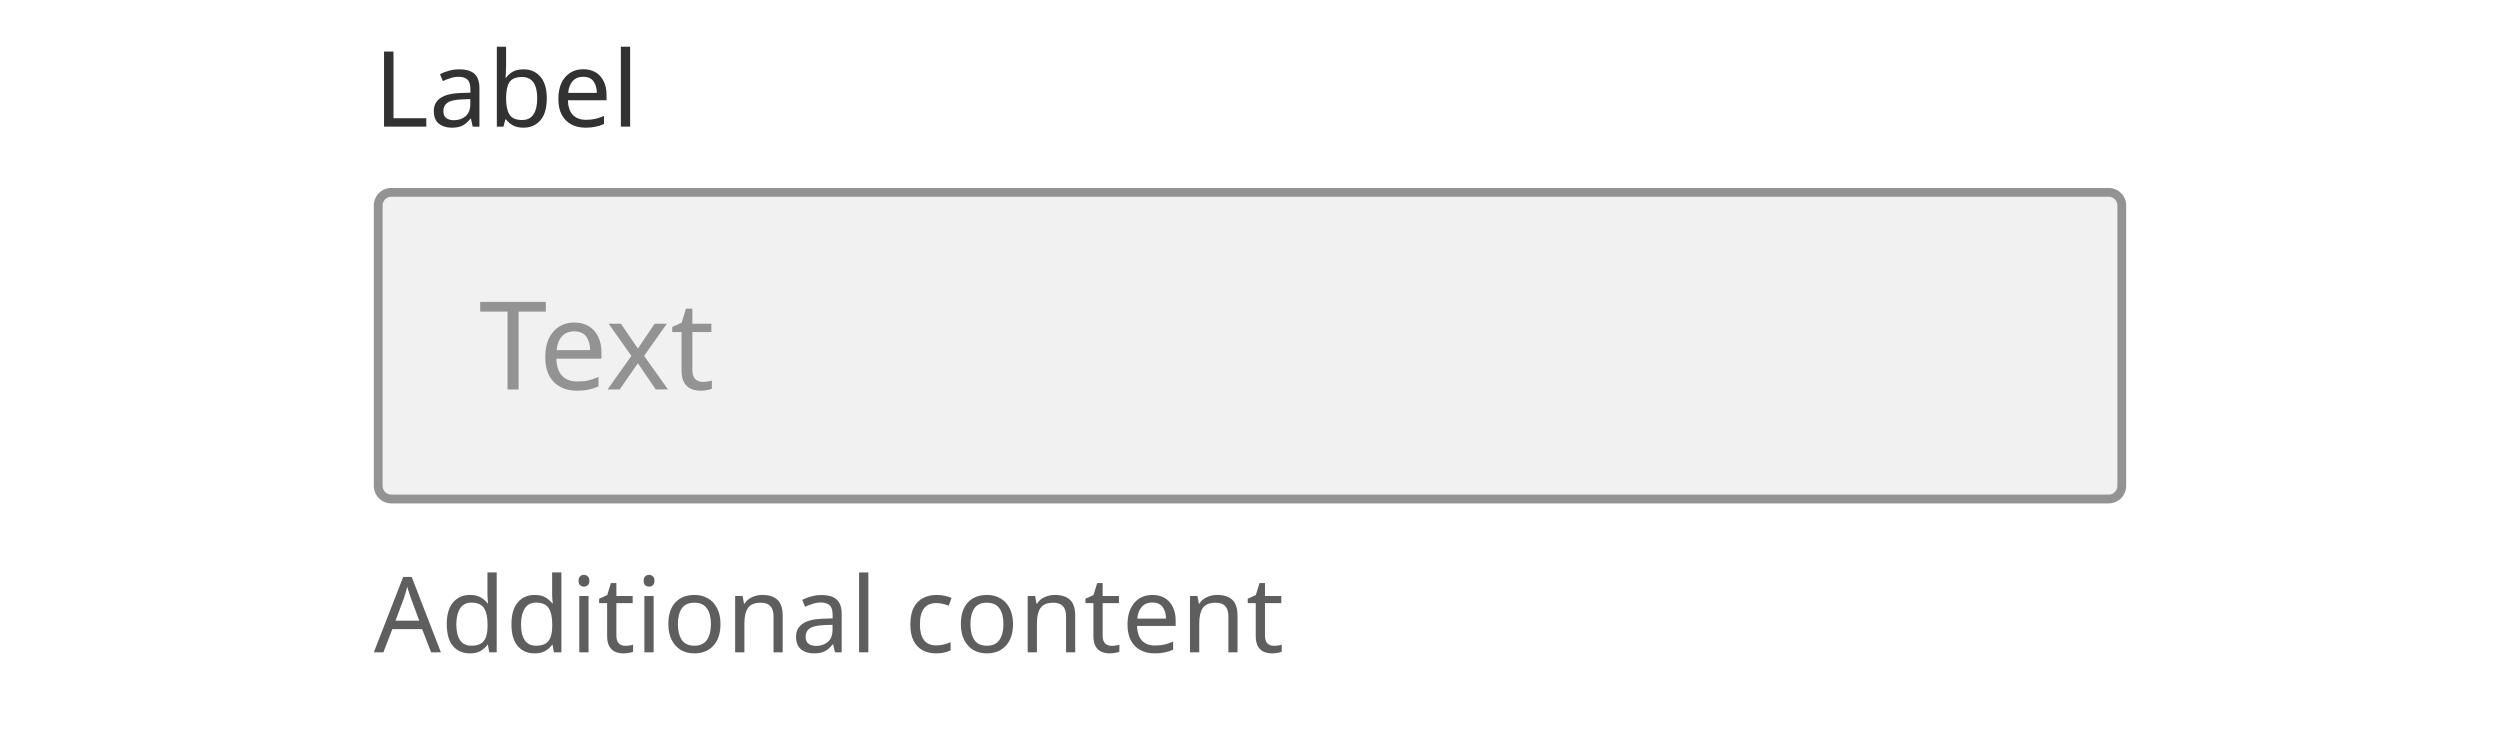
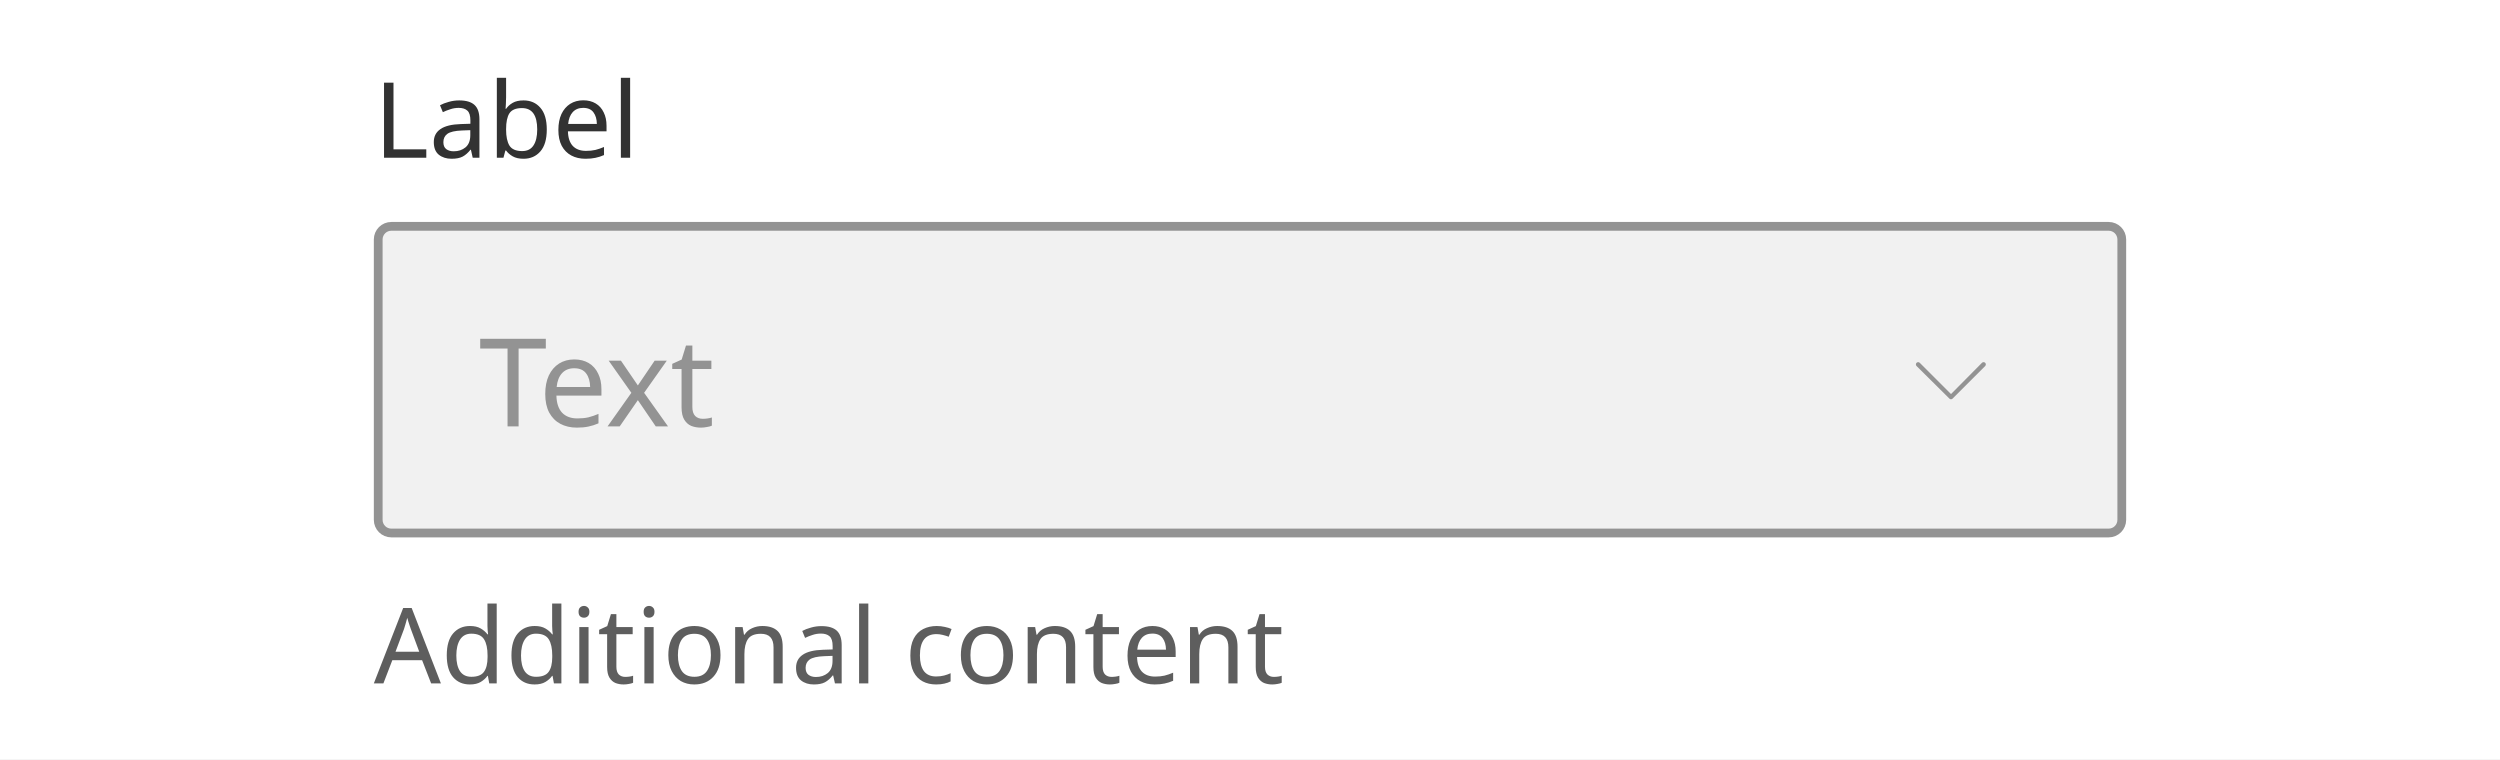
- <svg xmlns="http://www.w3.org/2000/svg" width="428" height="126" viewBox="0 0 428 126" fill="none">
-   <rect width="428" height="126" fill="white" />
-   <path d="M64 35.18C64 33.523 65.343 32.18 67 32.18H361C362.657 32.18 364 33.523 364 35.18V83.18C364 84.837 362.657 86.18 361 86.18H67C65.343 86.18 64 84.837 64 83.18V35.18Z" fill="#F1F1F1" />
-   <path fill-rule="evenodd" clip-rule="evenodd" d="M361 33.68H67C66.172 33.68 65.5 34.352 65.5 35.18V83.18C65.5 84.009 66.172 84.68 67 84.68H361C361.828 84.68 362.5 84.009 362.5 83.18V35.18C362.5 34.352 361.828 33.68 361 33.68ZM67 32.18C65.343 32.18 64 33.523 64 35.18V83.18C64 84.837 65.343 86.18 67 86.18H361C362.657 86.18 364 84.837 364 83.18V35.18C364 33.523 362.657 32.18 361 32.18H67Z" fill="#939393" />
-   <path d="M65.746 21.68V8.828H67.366V20.24H72.982V21.68H65.746Z" fill="#323232" />
-   <path d="M78.624 11.87C79.799 11.87 80.669 12.128 81.234 12.644C81.797 13.16 82.079 13.982 82.079 15.11V21.68H80.927L80.621 20.312H80.549C80.129 20.84 79.686 21.23 79.218 21.482C78.749 21.734 78.114 21.86 77.309 21.86C76.433 21.86 75.707 21.632 75.132 21.176C74.555 20.708 74.267 19.982 74.267 18.998C74.267 18.038 74.645 17.3 75.401 16.784C76.157 16.256 77.322 15.968 78.894 15.92L80.531 15.866V15.29C80.531 14.486 80.358 13.928 80.01 13.616C79.662 13.304 79.169 13.148 78.534 13.148C78.029 13.148 77.549 13.226 77.094 13.382C76.638 13.526 76.212 13.694 75.816 13.886L75.329 12.698C75.749 12.47 76.248 12.278 76.823 12.122C77.4 11.954 77.999 11.87 78.624 11.87ZM80.513 16.964L79.091 17.018C77.891 17.066 77.058 17.258 76.59 17.594C76.133 17.93 75.906 18.404 75.906 19.016C75.906 19.556 76.067 19.952 76.391 20.204C76.728 20.456 77.153 20.582 77.669 20.582C78.474 20.582 79.145 20.36 79.686 19.916C80.237 19.46 80.513 18.764 80.513 17.828V16.964Z" fill="#323232" />
-   <path d="M86.643 8V11.33C86.643 11.738 86.631 12.122 86.607 12.482C86.595 12.83 86.577 13.106 86.553 13.31H86.643C86.919 12.902 87.297 12.56 87.777 12.284C88.257 12.008 88.875 11.87 89.631 11.87C90.831 11.87 91.791 12.29 92.511 13.13C93.243 13.958 93.609 15.2 93.609 16.856C93.609 18.512 93.243 19.76 92.511 20.6C91.779 21.44 90.819 21.86 89.631 21.86C88.875 21.86 88.257 21.722 87.777 21.446C87.297 21.17 86.919 20.84 86.643 20.456H86.517L86.193 21.68H85.059V8H86.643ZM89.361 13.184C88.329 13.184 87.615 13.478 87.219 14.066C86.835 14.654 86.643 15.566 86.643 16.802V16.874C86.643 18.062 86.835 18.974 87.219 19.61C87.615 20.234 88.341 20.546 89.397 20.546C90.261 20.546 90.903 20.228 91.323 19.592C91.755 18.956 91.971 18.038 91.971 16.838C91.971 14.402 91.101 13.184 89.361 13.184Z" fill="#323232" />
-   <path d="M99.859 11.852C100.676 11.852 101.384 12.032 101.984 12.392C102.584 12.752 103.04 13.262 103.352 13.922C103.676 14.57 103.838 15.332 103.838 16.208V17.162H97.231C97.255 18.254 97.531 19.088 98.059 19.664C98.6 20.228 99.35 20.51 100.31 20.51C100.922 20.51 101.462 20.456 101.93 20.348C102.41 20.228 102.902 20.06 103.406 19.844V21.23C102.914 21.446 102.428 21.602 101.948 21.698C101.468 21.806 100.898 21.86 100.238 21.86C99.314 21.86 98.504 21.674 97.808 21.302C97.112 20.93 96.566 20.378 96.169 19.646C95.785 18.914 95.594 18.008 95.594 16.928C95.594 15.872 95.767 14.966 96.115 14.21C96.475 13.454 96.974 12.872 97.609 12.464C98.257 12.056 99.007 11.852 99.859 11.852ZM99.841 13.148C99.085 13.148 98.486 13.394 98.041 13.886C97.609 14.366 97.352 15.038 97.267 15.902H102.182C102.17 15.086 101.978 14.426 101.606 13.922C101.234 13.406 100.646 13.148 99.841 13.148Z" fill="#323232" />
-   <path d="M107.878 21.68H106.294V8H107.878V21.68Z" fill="#323232" />
-   <path d="M88.783 66.68H86.893V53.345H82.21V51.686H93.445V53.345H88.783V66.68Z" fill="#939393" />
-   <path d="M98.324 55.214C99.276 55.214 100.102 55.424 100.802 55.844C101.502 56.264 102.034 56.859 102.398 57.629C102.776 58.385 102.965 59.274 102.965 60.296V61.409H95.258C95.286 62.683 95.608 63.656 96.224 64.328C96.854 64.986 97.729 65.315 98.849 65.315C99.563 65.315 100.193 65.252 100.739 65.126C101.299 64.986 101.873 64.79 102.461 64.538V66.155C101.887 66.407 101.32 66.589 100.76 66.701C100.2 66.827 99.535 66.89 98.765 66.89C97.687 66.89 96.742 66.673 95.93 66.239C95.118 65.805 94.481 65.161 94.019 64.307C93.571 63.453 93.347 62.396 93.347 61.136C93.347 59.904 93.55 58.847 93.956 57.965C94.376 57.083 94.957 56.404 95.699 55.928C96.455 55.452 97.33 55.214 98.324 55.214ZM98.303 56.726C97.421 56.726 96.721 57.013 96.203 57.587C95.699 58.147 95.398 58.931 95.3 59.939H101.033C101.019 58.987 100.795 58.217 100.361 57.629C99.927 57.027 99.241 56.726 98.303 56.726Z" fill="#939393" />
-   <path d="M108.088 60.926L104.203 55.424H106.303L109.201 59.666L112.078 55.424H114.157L110.272 60.926L114.367 66.68H112.267L109.201 62.186L106.093 66.68H104.014L108.088 60.926Z" fill="#939393" />
-   <path d="M120.295 65.378C120.575 65.378 120.862 65.357 121.156 65.315C121.45 65.273 121.688 65.217 121.87 65.147V66.554C121.674 66.652 121.394 66.729 121.03 66.785C120.666 66.855 120.316 66.89 119.98 66.89C119.392 66.89 118.846 66.792 118.342 66.596C117.852 66.386 117.453 66.029 117.145 65.525C116.837 65.021 116.683 64.314 116.683 63.404V56.852H115.087V55.97L116.704 55.235L117.439 52.841H118.531V55.424H121.786V56.852H118.531V63.362C118.531 64.048 118.692 64.559 119.014 64.895C119.35 65.217 119.777 65.378 120.295 65.378Z" fill="#939393" />
-   <path d="M73.81 111.68L72.262 107.702H67.168L65.638 111.68H64L69.022 98.774H70.48L75.484 111.68H73.81ZM71.776 106.262L70.336 102.374C70.3 102.278 70.24 102.104 70.156 101.852C70.072 101.6 69.988 101.342 69.904 101.078C69.832 100.802 69.772 100.592 69.724 100.448C69.628 100.82 69.526 101.186 69.418 101.546C69.322 101.894 69.238 102.17 69.166 102.374L67.708 106.262H71.776Z" fill="#5E5E5E" />
-   <path d="M80.446 111.86C79.246 111.86 78.286 111.446 77.566 110.618C76.846 109.778 76.486 108.53 76.486 106.874C76.486 105.218 76.846 103.97 77.566 103.13C78.298 102.278 79.264 101.852 80.464 101.852C81.208 101.852 81.814 101.99 82.282 102.266C82.762 102.542 83.152 102.878 83.452 103.274H83.56C83.536 103.118 83.512 102.89 83.488 102.59C83.464 102.278 83.452 102.032 83.452 101.852V98H85.036V111.68H83.758L83.524 110.384H83.452C83.164 110.792 82.78 111.14 82.3 111.428C81.82 111.716 81.202 111.86 80.446 111.86ZM80.698 110.546C81.718 110.546 82.432 110.27 82.84 109.718C83.26 109.154 83.47 108.308 83.47 107.18V106.892C83.47 105.692 83.272 104.774 82.876 104.138C82.48 103.49 81.748 103.166 80.68 103.166C79.828 103.166 79.186 103.508 78.754 104.192C78.334 104.864 78.124 105.77 78.124 106.91C78.124 108.062 78.334 108.956 78.754 109.592C79.186 110.228 79.834 110.546 80.698 110.546Z" fill="#5E5E5E" />
-   <path d="M91.52 111.86C90.32 111.86 89.36 111.446 88.64 110.618C87.92 109.778 87.56 108.53 87.56 106.874C87.56 105.218 87.92 103.97 88.64 103.13C89.372 102.278 90.338 101.852 91.538 101.852C92.282 101.852 92.888 101.99 93.356 102.266C93.836 102.542 94.226 102.878 94.526 103.274H94.634C94.61 103.118 94.586 102.89 94.562 102.59C94.538 102.278 94.526 102.032 94.526 101.852V98H96.11V111.68H94.832L94.598 110.384H94.526C94.238 110.792 93.854 111.14 93.374 111.428C92.894 111.716 92.276 111.86 91.52 111.86ZM91.772 110.546C92.792 110.546 93.506 110.27 93.914 109.718C94.334 109.154 94.544 108.308 94.544 107.18V106.892C94.544 105.692 94.346 104.774 93.95 104.138C93.554 103.49 92.822 103.166 91.754 103.166C90.902 103.166 90.26 103.508 89.828 104.192C89.408 104.864 89.198 105.77 89.198 106.91C89.198 108.062 89.408 108.956 89.828 109.592C90.26 110.228 90.908 110.546 91.772 110.546Z" fill="#5E5E5E" />
-   <path d="M99.984 98.414C100.225 98.414 100.435 98.498 100.615 98.666C100.807 98.822 100.903 99.074 100.903 99.422C100.903 99.77 100.807 100.028 100.615 100.196C100.435 100.352 100.225 100.43 99.984 100.43C99.721 100.43 99.499 100.352 99.319 100.196C99.138 100.028 99.049 99.77 99.049 99.422C99.049 99.074 99.138 98.822 99.319 98.666C99.499 98.498 99.721 98.414 99.984 98.414ZM100.759 102.032V111.68H99.174V102.032H100.759Z" fill="#5E5E5E" />
-   <path d="M107.037 110.564C107.277 110.564 107.523 110.546 107.775 110.51C108.027 110.474 108.231 110.426 108.387 110.366V111.572C108.219 111.656 107.979 111.722 107.667 111.77C107.355 111.83 107.055 111.86 106.767 111.86C106.263 111.86 105.795 111.776 105.363 111.608C104.943 111.428 104.601 111.122 104.337 110.69C104.073 110.258 103.941 109.652 103.941 108.872V103.256H102.573V102.5L103.959 101.87L104.589 99.818H105.525V102.032H108.315V103.256H105.525V108.836C105.525 109.424 105.663 109.862 105.939 110.15C106.227 110.426 106.593 110.564 107.037 110.564Z" fill="#5E5E5E" />
-   <path d="M111.129 98.414C111.369 98.414 111.579 98.498 111.759 98.666C111.951 98.822 112.047 99.074 112.047 99.422C112.047 99.77 111.951 100.028 111.759 100.196C111.579 100.352 111.369 100.43 111.129 100.43C110.865 100.43 110.643 100.352 110.463 100.196C110.283 100.028 110.193 99.77 110.193 99.422C110.193 99.074 110.283 98.822 110.463 98.666C110.643 98.498 110.865 98.414 111.129 98.414ZM111.903 102.032V111.68H110.319V102.032H111.903Z" fill="#5E5E5E" />
-   <path d="M123.348 106.838C123.348 108.434 122.94 109.67 122.124 110.546C121.32 111.422 120.228 111.86 118.848 111.86C117.996 111.86 117.234 111.668 116.562 111.284C115.902 110.888 115.38 110.318 114.996 109.574C114.612 108.818 114.42 107.906 114.42 106.838C114.42 105.242 114.816 104.012 115.608 103.148C116.412 102.284 117.51 101.852 118.902 101.852C119.766 101.852 120.534 102.05 121.206 102.446C121.878 102.83 122.4 103.394 122.772 104.138C123.156 104.87 123.348 105.77 123.348 106.838ZM116.058 106.838C116.058 107.978 116.28 108.884 116.724 109.556C117.18 110.216 117.9 110.546 118.884 110.546C119.856 110.546 120.57 110.216 121.026 109.556C121.482 108.884 121.71 107.978 121.71 106.838C121.71 105.698 121.482 104.804 121.026 104.156C120.57 103.508 119.85 103.184 118.866 103.184C117.882 103.184 117.168 103.508 116.724 104.156C116.28 104.804 116.058 105.698 116.058 106.838Z" fill="#5E5E5E" />
-   <path d="M130.502 101.852C131.654 101.852 132.524 102.134 133.112 102.698C133.7 103.262 133.994 104.162 133.994 105.398V111.68H132.428V105.506C132.428 103.958 131.708 103.184 130.268 103.184C129.2 103.184 128.462 103.484 128.054 104.084C127.646 104.684 127.442 105.548 127.442 106.676V111.68H125.858V102.032H127.136L127.37 103.346H127.46C127.772 102.842 128.204 102.47 128.756 102.23C129.308 101.978 129.89 101.852 130.502 101.852Z" fill="#5E5E5E" />
-   <path d="M140.639 101.87C141.815 101.87 142.685 102.128 143.249 102.644C143.813 103.16 144.095 103.982 144.095 105.11V111.68H142.943L142.637 110.312H142.565C142.145 110.84 141.701 111.23 141.233 111.482C140.765 111.734 140.129 111.86 139.325 111.86C138.449 111.86 137.723 111.632 137.147 111.176C136.571 110.708 136.283 109.982 136.283 108.998C136.283 108.038 136.661 107.3 137.417 106.784C138.173 106.256 139.337 105.968 140.909 105.92L142.547 105.866V105.29C142.547 104.486 142.373 103.928 142.025 103.616C141.677 103.304 141.185 103.148 140.549 103.148C140.045 103.148 139.565 103.226 139.109 103.382C138.653 103.526 138.227 103.694 137.831 103.886L137.345 102.698C137.765 102.47 138.263 102.278 138.839 102.122C139.415 101.954 140.015 101.87 140.639 101.87ZM142.529 106.964L141.107 107.018C139.907 107.066 139.073 107.258 138.605 107.594C138.149 107.93 137.921 108.404 137.921 109.016C137.921 109.556 138.083 109.952 138.407 110.204C138.743 110.456 139.169 110.582 139.685 110.582C140.489 110.582 141.161 110.36 141.701 109.916C142.253 109.46 142.529 108.764 142.529 107.828V106.964Z" fill="#5E5E5E" />
-   <path d="M148.659 111.68H147.075V98H148.659V111.68Z" fill="#5E5E5E" />
-   <path d="M160.261 111.86C159.397 111.86 158.635 111.686 157.975 111.338C157.315 110.99 156.793 110.45 156.409 109.718C156.037 108.986 155.851 108.05 155.851 106.91C155.851 105.722 156.043 104.756 156.427 104.012C156.823 103.268 157.363 102.722 158.047 102.374C158.731 102.026 159.505 101.852 160.369 101.852C160.849 101.852 161.317 101.906 161.773 102.014C162.241 102.11 162.619 102.23 162.907 102.374L162.421 103.688C162.133 103.58 161.797 103.478 161.413 103.382C161.029 103.286 160.669 103.238 160.333 103.238C158.437 103.238 157.489 104.456 157.489 106.892C157.489 108.056 157.717 108.95 158.173 109.574C158.641 110.186 159.331 110.492 160.243 110.492C160.759 110.492 161.221 110.438 161.629 110.33C162.037 110.222 162.409 110.09 162.745 109.934V111.338C162.421 111.506 162.061 111.632 161.665 111.716C161.281 111.812 160.813 111.86 160.261 111.86Z" fill="#5E5E5E" />
-   <path d="M173.428 106.838C173.428 108.434 173.02 109.67 172.204 110.546C171.4 111.422 170.308 111.86 168.928 111.86C168.076 111.86 167.314 111.668 166.642 111.284C165.982 110.888 165.46 110.318 165.076 109.574C164.692 108.818 164.5 107.906 164.5 106.838C164.5 105.242 164.896 104.012 165.688 103.148C166.492 102.284 167.59 101.852 168.982 101.852C169.846 101.852 170.614 102.05 171.286 102.446C171.958 102.83 172.48 103.394 172.852 104.138C173.236 104.87 173.428 105.77 173.428 106.838ZM166.138 106.838C166.138 107.978 166.36 108.884 166.804 109.556C167.26 110.216 167.98 110.546 168.964 110.546C169.936 110.546 170.65 110.216 171.106 109.556C171.562 108.884 171.79 107.978 171.79 106.838C171.79 105.698 171.562 104.804 171.106 104.156C170.65 103.508 169.93 103.184 168.946 103.184C167.962 103.184 167.248 103.508 166.804 104.156C166.36 104.804 166.138 105.698 166.138 106.838Z" fill="#5E5E5E" />
-   <path d="M180.582 101.852C181.734 101.852 182.604 102.134 183.192 102.698C183.78 103.262 184.074 104.162 184.074 105.398V111.68H182.508V105.506C182.508 103.958 181.788 103.184 180.348 103.184C179.28 103.184 178.542 103.484 178.134 104.084C177.726 104.684 177.522 105.548 177.522 106.676V111.68H175.938V102.032H177.216L177.45 103.346H177.54C177.852 102.842 178.284 102.47 178.836 102.23C179.388 101.978 179.97 101.852 180.582 101.852Z" fill="#5E5E5E" />
-   <path d="M190.287 110.564C190.527 110.564 190.773 110.546 191.025 110.51C191.277 110.474 191.481 110.426 191.637 110.366V111.572C191.469 111.656 191.229 111.722 190.917 111.77C190.605 111.83 190.305 111.86 190.017 111.86C189.513 111.86 189.045 111.776 188.613 111.608C188.193 111.428 187.851 111.122 187.587 110.69C187.323 110.258 187.191 109.652 187.191 108.872V103.256H185.823V102.5L187.209 101.87L187.839 99.818H188.775V102.032H191.565V103.256H188.775V108.836C188.775 109.424 188.913 109.862 189.189 110.15C189.477 110.426 189.843 110.564 190.287 110.564Z" fill="#5E5E5E" />
-   <path d="M197.295 101.852C198.111 101.852 198.819 102.032 199.419 102.392C200.019 102.752 200.475 103.262 200.787 103.922C201.111 104.57 201.273 105.332 201.273 106.208V107.162H194.667C194.691 108.254 194.967 109.088 195.495 109.664C196.035 110.228 196.785 110.51 197.745 110.51C198.357 110.51 198.897 110.456 199.365 110.348C199.845 110.228 200.337 110.06 200.841 109.844V111.23C200.349 111.446 199.863 111.602 199.383 111.698C198.903 111.806 198.333 111.86 197.673 111.86C196.749 111.86 195.939 111.674 195.243 111.302C194.547 110.93 194.001 110.378 193.605 109.646C193.221 108.914 193.029 108.008 193.029 106.928C193.029 105.872 193.203 104.966 193.551 104.21C193.911 103.454 194.409 102.872 195.045 102.464C195.693 102.056 196.443 101.852 197.295 101.852ZM197.277 103.148C196.521 103.148 195.921 103.394 195.477 103.886C195.045 104.366 194.787 105.038 194.703 105.902H199.617C199.605 105.086 199.413 104.426 199.041 103.922C198.669 103.406 198.081 103.148 197.277 103.148Z" fill="#5E5E5E" />
-   <path d="M208.373 101.852C209.525 101.852 210.395 102.134 210.983 102.698C211.571 103.262 211.865 104.162 211.865 105.398V111.68H210.299V105.506C210.299 103.958 209.579 103.184 208.139 103.184C207.071 103.184 206.333 103.484 205.925 104.084C205.517 104.684 205.313 105.548 205.313 106.676V111.68H203.729V102.032H205.007L205.241 103.346H205.331C205.643 102.842 206.075 102.47 206.627 102.23C207.179 101.978 207.761 101.852 208.373 101.852Z" fill="#5E5E5E" />
-   <path d="M218.078 110.564C218.318 110.564 218.564 110.546 218.816 110.51C219.068 110.474 219.272 110.426 219.428 110.366V111.572C219.26 111.656 219.02 111.722 218.708 111.77C218.396 111.83 218.096 111.86 217.808 111.86C217.304 111.86 216.836 111.776 216.404 111.608C215.984 111.428 215.642 111.122 215.378 110.69C215.114 110.258 214.982 109.652 214.982 108.872V103.256H213.614V102.5L215 101.87L215.63 99.818H216.566V102.032H219.356V103.256H216.566V108.836C216.566 109.424 216.704 109.862 216.98 110.15C217.268 110.426 217.634 110.564 218.078 110.564Z" fill="#5E5E5E" />
+ <svg xmlns="http://www.w3.org/2000/svg" width="428" height="130" viewBox="0 0 428 130" fill="none">
+   <rect width="428" height="130" fill="white" />
+   <path d="M65.746 27V14.148H67.366V25.56H72.982V27H65.746ZM78.624 17.19C79.799 17.19 80.669 17.448 81.234 17.964C81.797 18.48 82.079 19.302 82.079 20.43V27H80.927L80.621 25.632H80.549C80.129 26.16 79.686 26.55 79.218 26.802C78.749 27.054 78.114 27.18 77.309 27.18C76.433 27.18 75.707 26.952 75.132 26.496C74.555 26.028 74.267 25.302 74.267 24.318C74.267 23.358 74.645 22.62 75.401 22.104C76.157 21.576 77.322 21.288 78.894 21.24L80.531 21.186V20.61C80.531 19.806 80.358 19.248 80.01 18.936C79.662 18.624 79.169 18.468 78.534 18.468C78.029 18.468 77.549 18.546 77.094 18.702C76.638 18.846 76.212 19.014 75.816 19.206L75.329 18.018C75.749 17.79 76.248 17.598 76.823 17.442C77.4 17.274 77.999 17.19 78.624 17.19ZM80.513 22.284L79.091 22.338C77.891 22.386 77.058 22.578 76.59 22.914C76.133 23.25 75.906 23.724 75.906 24.336C75.906 24.876 76.067 25.272 76.391 25.524C76.728 25.776 77.153 25.902 77.669 25.902C78.474 25.902 79.145 25.68 79.686 25.236C80.237 24.78 80.513 24.084 80.513 23.148V22.284ZM86.643 13.32V16.65C86.643 17.058 86.631 17.442 86.607 17.802C86.595 18.15 86.577 18.426 86.553 18.63H86.643C86.919 18.222 87.297 17.88 87.777 17.604C88.257 17.328 88.875 17.19 89.631 17.19C90.831 17.19 91.791 17.61 92.511 18.45C93.243 19.278 93.609 20.52 93.609 22.176C93.609 23.832 93.243 25.08 92.511 25.92C91.779 26.76 90.819 27.18 89.631 27.18C88.875 27.18 88.257 27.042 87.777 26.766C87.297 26.49 86.919 26.16 86.643 25.776H86.517L86.193 27H85.059V13.32H86.643ZM89.361 18.504C88.329 18.504 87.615 18.798 87.219 19.386C86.835 19.974 86.643 20.886 86.643 22.122V22.194C86.643 23.382 86.835 24.294 87.219 24.93C87.615 25.554 88.341 25.866 89.397 25.866C90.261 25.866 90.903 25.548 91.323 24.912C91.755 24.276 91.971 23.358 91.971 22.158C91.971 19.722 91.101 18.504 89.361 18.504ZM99.859 17.172C100.676 17.172 101.384 17.352 101.984 17.712C102.584 18.072 103.04 18.582 103.352 19.242C103.676 19.89 103.838 20.652 103.838 21.528V22.482H97.231C97.255 23.574 97.531 24.408 98.059 24.984C98.6 25.548 99.35 25.83 100.31 25.83C100.922 25.83 101.462 25.776 101.93 25.668C102.41 25.548 102.902 25.38 103.406 25.164V26.55C102.914 26.766 102.428 26.922 101.948 27.018C101.468 27.126 100.898 27.18 100.238 27.18C99.314 27.18 98.504 26.994 97.808 26.622C97.112 26.25 96.566 25.698 96.169 24.966C95.785 24.234 95.594 23.328 95.594 22.248C95.594 21.192 95.767 20.286 96.115 19.53C96.475 18.774 96.974 18.192 97.609 17.784C98.257 17.376 99.007 17.172 99.859 17.172ZM99.841 18.468C99.085 18.468 98.486 18.714 98.041 19.206C97.609 19.686 97.352 20.358 97.267 21.222H102.182C102.17 20.406 101.978 19.746 101.606 19.242C101.234 18.726 100.646 18.468 99.841 18.468ZM107.878 27H106.294V13.32H107.878V27Z" fill="#323232" />
+   <rect x="64.75" y="38.75" width="298.5" height="52.5" rx="2.25" fill="#F1F1F1" />
+   <path d="M88.783 73H86.893V59.665H82.21V58.006H93.445V59.665H88.783V73ZM98.324 61.534C99.276 61.534 100.102 61.744 100.802 62.164C101.502 62.584 102.034 63.179 102.398 63.949C102.776 64.705 102.965 65.594 102.965 66.616V67.729H95.258C95.286 69.003 95.608 69.976 96.224 70.648C96.854 71.306 97.729 71.635 98.849 71.635C99.563 71.635 100.193 71.572 100.739 71.446C101.299 71.306 101.873 71.11 102.461 70.858V72.475C101.887 72.727 101.32 72.909 100.76 73.021C100.2 73.147 99.535 73.21 98.765 73.21C97.687 73.21 96.742 72.993 95.93 72.559C95.118 72.125 94.481 71.481 94.019 70.627C93.571 69.773 93.347 68.716 93.347 67.456C93.347 66.224 93.55 65.167 93.956 64.285C94.376 63.403 94.957 62.724 95.699 62.248C96.455 61.772 97.33 61.534 98.324 61.534ZM98.303 63.046C97.421 63.046 96.721 63.333 96.203 63.907C95.699 64.467 95.398 65.251 95.3 66.259H101.033C101.019 65.307 100.795 64.537 100.361 63.949C99.927 63.347 99.241 63.046 98.303 63.046ZM108.088 67.246L104.203 61.744H106.303L109.201 65.986L112.078 61.744H114.157L110.272 67.246L114.367 73H112.267L109.201 68.506L106.093 73H104.014L108.088 67.246ZM120.295 71.698C120.575 71.698 120.862 71.677 121.156 71.635C121.45 71.593 121.688 71.537 121.87 71.467V72.874C121.674 72.972 121.394 73.049 121.03 73.105C120.666 73.175 120.316 73.21 119.98 73.21C119.392 73.21 118.846 73.112 118.342 72.916C117.852 72.706 117.453 72.349 117.145 71.845C116.837 71.341 116.683 70.634 116.683 69.724V63.172H115.087V62.29L116.704 61.555L117.439 59.161H118.531V61.744H121.786V63.172H118.531V69.682C118.531 70.368 118.692 70.879 119.014 71.215C119.35 71.537 119.777 71.698 120.295 71.698Z" fill="#939393" />
+   <path d="M334.012 68.362C333.912 68.362 333.812 68.312 333.762 68.263L328.113 62.663C327.962 62.513 327.962 62.263 328.113 62.112C328.263 61.962 328.512 61.962 328.662 62.112L334.012 67.463L339.312 62.112C339.462 61.962 339.713 61.962 339.863 62.112C340.012 62.263 340.012 62.513 339.863 62.663L334.262 68.263C334.162 68.312 334.112 68.362 334.012 68.362Z" fill="#939393" />
+   <rect x="64.75" y="38.75" width="298.5" height="52.5" rx="2.25" stroke="#939393" stroke-width="1.5" />
+   <path d="M73.81 117L72.262 113.022H67.168L65.638 117H64L69.022 104.094H70.48L75.484 117H73.81ZM71.776 111.582L70.336 107.694C70.3 107.598 70.24 107.424 70.156 107.172C70.072 106.92 69.988 106.662 69.904 106.398C69.832 106.122 69.772 105.912 69.724 105.768C69.628 106.14 69.526 106.506 69.418 106.866C69.322 107.214 69.238 107.49 69.166 107.694L67.708 111.582H71.776ZM80.446 117.18C79.246 117.18 78.286 116.766 77.566 115.938C76.846 115.098 76.486 113.85 76.486 112.194C76.486 110.538 76.846 109.29 77.566 108.45C78.298 107.598 79.264 107.172 80.464 107.172C81.208 107.172 81.814 107.31 82.282 107.586C82.762 107.862 83.152 108.198 83.452 108.594H83.56C83.536 108.438 83.512 108.21 83.488 107.91C83.464 107.598 83.452 107.352 83.452 107.172V103.32H85.036V117H83.758L83.524 115.704H83.452C83.164 116.112 82.78 116.46 82.3 116.748C81.82 117.036 81.202 117.18 80.446 117.18ZM80.698 115.866C81.718 115.866 82.432 115.59 82.84 115.038C83.26 114.474 83.47 113.628 83.47 112.5V112.212C83.47 111.012 83.272 110.094 82.876 109.458C82.48 108.81 81.748 108.486 80.68 108.486C79.828 108.486 79.186 108.828 78.754 109.512C78.334 110.184 78.124 111.09 78.124 112.23C78.124 113.382 78.334 114.276 78.754 114.912C79.186 115.548 79.834 115.866 80.698 115.866ZM91.52 117.18C90.32 117.18 89.36 116.766 88.64 115.938C87.92 115.098 87.56 113.85 87.56 112.194C87.56 110.538 87.92 109.29 88.64 108.45C89.372 107.598 90.338 107.172 91.538 107.172C92.282 107.172 92.888 107.31 93.356 107.586C93.836 107.862 94.226 108.198 94.526 108.594H94.634C94.61 108.438 94.586 108.21 94.562 107.91C94.538 107.598 94.526 107.352 94.526 107.172V103.32H96.11V117H94.832L94.598 115.704H94.526C94.238 116.112 93.854 116.46 93.374 116.748C92.894 117.036 92.276 117.18 91.52 117.18ZM91.772 115.866C92.792 115.866 93.506 115.59 93.914 115.038C94.334 114.474 94.544 113.628 94.544 112.5V112.212C94.544 111.012 94.346 110.094 93.95 109.458C93.554 108.81 92.822 108.486 91.754 108.486C90.902 108.486 90.26 108.828 89.828 109.512C89.408 110.184 89.198 111.09 89.198 112.23C89.198 113.382 89.408 114.276 89.828 114.912C90.26 115.548 90.908 115.866 91.772 115.866ZM99.984 103.734C100.225 103.734 100.435 103.818 100.615 103.986C100.807 104.142 100.903 104.394 100.903 104.742C100.903 105.09 100.807 105.348 100.615 105.516C100.435 105.672 100.225 105.75 99.984 105.75C99.721 105.75 99.499 105.672 99.319 105.516C99.138 105.348 99.049 105.09 99.049 104.742C99.049 104.394 99.138 104.142 99.319 103.986C99.499 103.818 99.721 103.734 99.984 103.734ZM100.759 107.352V117H99.174V107.352H100.759ZM107.037 115.884C107.277 115.884 107.523 115.866 107.775 115.83C108.027 115.794 108.231 115.746 108.387 115.686V116.892C108.219 116.976 107.979 117.042 107.667 117.09C107.355 117.15 107.055 117.18 106.767 117.18C106.263 117.18 105.795 117.096 105.363 116.928C104.943 116.748 104.601 116.442 104.337 116.01C104.073 115.578 103.941 114.972 103.941 114.192V108.576H102.573V107.82L103.959 107.19L104.589 105.138H105.525V107.352H108.315V108.576H105.525V114.156C105.525 114.744 105.663 115.182 105.939 115.47C106.227 115.746 106.593 115.884 107.037 115.884ZM111.129 103.734C111.369 103.734 111.579 103.818 111.759 103.986C111.951 104.142 112.047 104.394 112.047 104.742C112.047 105.09 111.951 105.348 111.759 105.516C111.579 105.672 111.369 105.75 111.129 105.75C110.865 105.75 110.643 105.672 110.463 105.516C110.283 105.348 110.193 105.09 110.193 104.742C110.193 104.394 110.283 104.142 110.463 103.986C110.643 103.818 110.865 103.734 111.129 103.734ZM111.903 107.352V117H110.319V107.352H111.903ZM123.348 112.158C123.348 113.754 122.94 114.99 122.124 115.866C121.32 116.742 120.228 117.18 118.848 117.18C117.996 117.18 117.234 116.988 116.562 116.604C115.902 116.208 115.38 115.638 114.996 114.894C114.612 114.138 114.42 113.226 114.42 112.158C114.42 110.562 114.816 109.332 115.608 108.468C116.412 107.604 117.51 107.172 118.902 107.172C119.766 107.172 120.534 107.37 121.206 107.766C121.878 108.15 122.4 108.714 122.772 109.458C123.156 110.19 123.348 111.09 123.348 112.158ZM116.058 112.158C116.058 113.298 116.28 114.204 116.724 114.876C117.18 115.536 117.9 115.866 118.884 115.866C119.856 115.866 120.57 115.536 121.026 114.876C121.482 114.204 121.71 113.298 121.71 112.158C121.71 111.018 121.482 110.124 121.026 109.476C120.57 108.828 119.85 108.504 118.866 108.504C117.882 108.504 117.168 108.828 116.724 109.476C116.28 110.124 116.058 111.018 116.058 112.158ZM130.502 107.172C131.654 107.172 132.524 107.454 133.112 108.018C133.7 108.582 133.994 109.482 133.994 110.718V117H132.428V110.826C132.428 109.278 131.708 108.504 130.268 108.504C129.2 108.504 128.462 108.804 128.054 109.404C127.646 110.004 127.442 110.868 127.442 111.996V117H125.858V107.352H127.136L127.37 108.666H127.46C127.772 108.162 128.204 107.79 128.756 107.55C129.308 107.298 129.89 107.172 130.502 107.172ZM140.639 107.19C141.815 107.19 142.685 107.448 143.249 107.964C143.813 108.48 144.095 109.302 144.095 110.43V117H142.943L142.637 115.632H142.565C142.145 116.16 141.701 116.55 141.233 116.802C140.765 117.054 140.129 117.18 139.325 117.18C138.449 117.18 137.723 116.952 137.147 116.496C136.571 116.028 136.283 115.302 136.283 114.318C136.283 113.358 136.661 112.62 137.417 112.104C138.173 111.576 139.337 111.288 140.909 111.24L142.547 111.186V110.61C142.547 109.806 142.373 109.248 142.025 108.936C141.677 108.624 141.185 108.468 140.549 108.468C140.045 108.468 139.565 108.546 139.109 108.702C138.653 108.846 138.227 109.014 137.831 109.206L137.345 108.018C137.765 107.79 138.263 107.598 138.839 107.442C139.415 107.274 140.015 107.19 140.639 107.19ZM142.529 112.284L141.107 112.338C139.907 112.386 139.073 112.578 138.605 112.914C138.149 113.25 137.921 113.724 137.921 114.336C137.921 114.876 138.083 115.272 138.407 115.524C138.743 115.776 139.169 115.902 139.685 115.902C140.489 115.902 141.161 115.68 141.701 115.236C142.253 114.78 142.529 114.084 142.529 113.148V112.284ZM148.659 117H147.075V103.32H148.659V117ZM160.261 117.18C159.397 117.18 158.635 117.006 157.975 116.658C157.315 116.31 156.793 115.77 156.409 115.038C156.037 114.306 155.851 113.37 155.851 112.23C155.851 111.042 156.043 110.076 156.427 109.332C156.823 108.588 157.363 108.042 158.047 107.694C158.731 107.346 159.505 107.172 160.369 107.172C160.849 107.172 161.317 107.226 161.773 107.334C162.241 107.43 162.619 107.55 162.907 107.694L162.421 109.008C162.133 108.9 161.797 108.798 161.413 108.702C161.029 108.606 160.669 108.558 160.333 108.558C158.437 108.558 157.489 109.776 157.489 112.212C157.489 113.376 157.717 114.27 158.173 114.894C158.641 115.506 159.331 115.812 160.243 115.812C160.759 115.812 161.221 115.758 161.629 115.65C162.037 115.542 162.409 115.41 162.745 115.254V116.658C162.421 116.826 162.061 116.952 161.665 117.036C161.281 117.132 160.813 117.18 160.261 117.18ZM173.428 112.158C173.428 113.754 173.02 114.99 172.204 115.866C171.4 116.742 170.308 117.18 168.928 117.18C168.076 117.18 167.314 116.988 166.642 116.604C165.982 116.208 165.46 115.638 165.076 114.894C164.692 114.138 164.5 113.226 164.5 112.158C164.5 110.562 164.896 109.332 165.688 108.468C166.492 107.604 167.59 107.172 168.982 107.172C169.846 107.172 170.614 107.37 171.286 107.766C171.958 108.15 172.48 108.714 172.852 109.458C173.236 110.19 173.428 111.09 173.428 112.158ZM166.138 112.158C166.138 113.298 166.36 114.204 166.804 114.876C167.26 115.536 167.98 115.866 168.964 115.866C169.936 115.866 170.65 115.536 171.106 114.876C171.562 114.204 171.79 113.298 171.79 112.158C171.79 111.018 171.562 110.124 171.106 109.476C170.65 108.828 169.93 108.504 168.946 108.504C167.962 108.504 167.248 108.828 166.804 109.476C166.36 110.124 166.138 111.018 166.138 112.158ZM180.582 107.172C181.734 107.172 182.604 107.454 183.192 108.018C183.78 108.582 184.074 109.482 184.074 110.718V117H182.508V110.826C182.508 109.278 181.788 108.504 180.348 108.504C179.28 108.504 178.542 108.804 178.134 109.404C177.726 110.004 177.522 110.868 177.522 111.996V117H175.938V107.352H177.216L177.45 108.666H177.54C177.852 108.162 178.284 107.79 178.836 107.55C179.388 107.298 179.97 107.172 180.582 107.172ZM190.287 115.884C190.527 115.884 190.773 115.866 191.025 115.83C191.277 115.794 191.481 115.746 191.637 115.686V116.892C191.469 116.976 191.229 117.042 190.917 117.09C190.605 117.15 190.305 117.18 190.017 117.18C189.513 117.18 189.045 117.096 188.613 116.928C188.193 116.748 187.851 116.442 187.587 116.01C187.323 115.578 187.191 114.972 187.191 114.192V108.576H185.823V107.82L187.209 107.19L187.839 105.138H188.775V107.352H191.565V108.576H188.775V114.156C188.775 114.744 188.913 115.182 189.189 115.47C189.477 115.746 189.843 115.884 190.287 115.884ZM197.295 107.172C198.111 107.172 198.819 107.352 199.419 107.712C200.019 108.072 200.475 108.582 200.787 109.242C201.111 109.89 201.273 110.652 201.273 111.528V112.482H194.667C194.691 113.574 194.967 114.408 195.495 114.984C196.035 115.548 196.785 115.83 197.745 115.83C198.357 115.83 198.897 115.776 199.365 115.668C199.845 115.548 200.337 115.38 200.841 115.164V116.55C200.349 116.766 199.863 116.922 199.383 117.018C198.903 117.126 198.333 117.18 197.673 117.18C196.749 117.18 195.939 116.994 195.243 116.622C194.547 116.25 194.001 115.698 193.605 114.966C193.221 114.234 193.029 113.328 193.029 112.248C193.029 111.192 193.203 110.286 193.551 109.53C193.911 108.774 194.409 108.192 195.045 107.784C195.693 107.376 196.443 107.172 197.295 107.172ZM197.277 108.468C196.521 108.468 195.921 108.714 195.477 109.206C195.045 109.686 194.787 110.358 194.703 111.222H199.617C199.605 110.406 199.413 109.746 199.041 109.242C198.669 108.726 198.081 108.468 197.277 108.468ZM208.373 107.172C209.525 107.172 210.395 107.454 210.983 108.018C211.571 108.582 211.865 109.482 211.865 110.718V117H210.299V110.826C210.299 109.278 209.579 108.504 208.139 108.504C207.071 108.504 206.333 108.804 205.925 109.404C205.517 110.004 205.313 110.868 205.313 111.996V117H203.729V107.352H205.007L205.241 108.666H205.331C205.643 108.162 206.075 107.79 206.627 107.55C207.179 107.298 207.761 107.172 208.373 107.172ZM218.078 115.884C218.318 115.884 218.564 115.866 218.816 115.83C219.068 115.794 219.272 115.746 219.428 115.686V116.892C219.26 116.976 219.02 117.042 218.708 117.09C218.396 117.15 218.096 117.18 217.808 117.18C217.304 117.18 216.836 117.096 216.404 116.928C215.984 116.748 215.642 116.442 215.378 116.01C215.114 115.578 214.982 114.972 214.982 114.192V108.576H213.614V107.82L215 107.19L215.63 105.138H216.566V107.352H219.356V108.576H216.566V114.156C216.566 114.744 216.704 115.182 216.98 115.47C217.268 115.746 217.634 115.884 218.078 115.884Z" fill="#5E5E5E" />
</svg>
